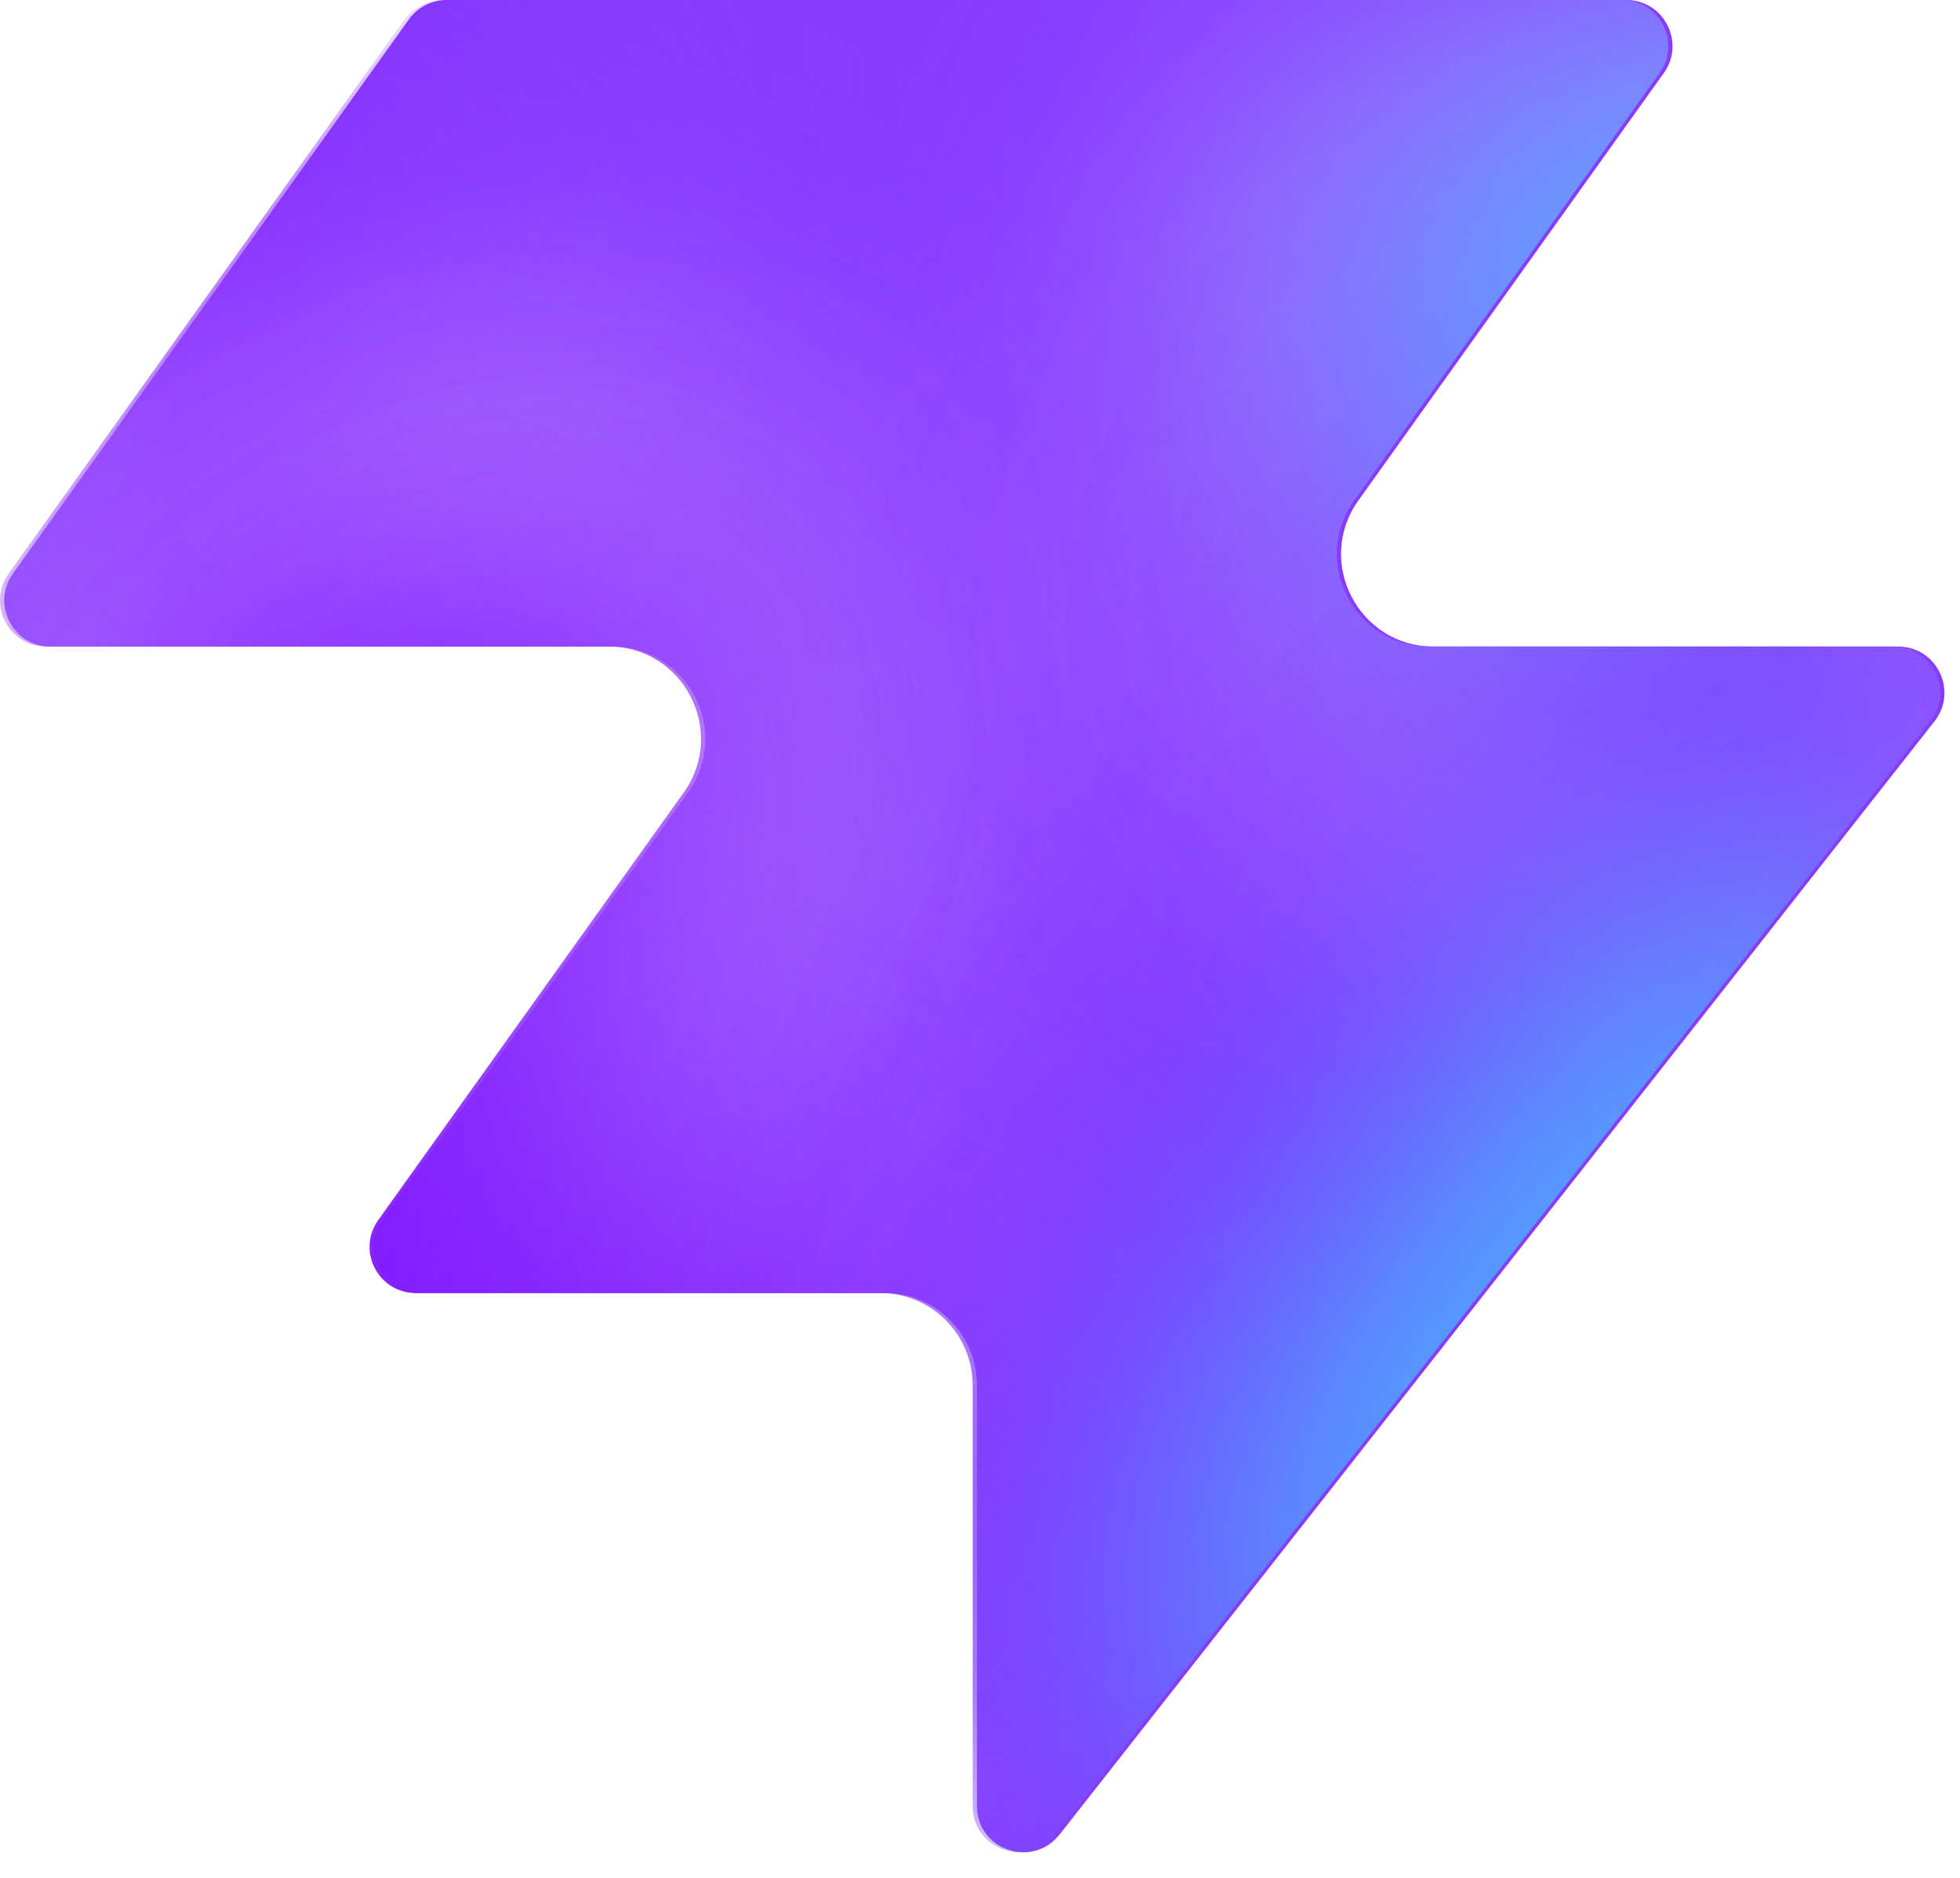
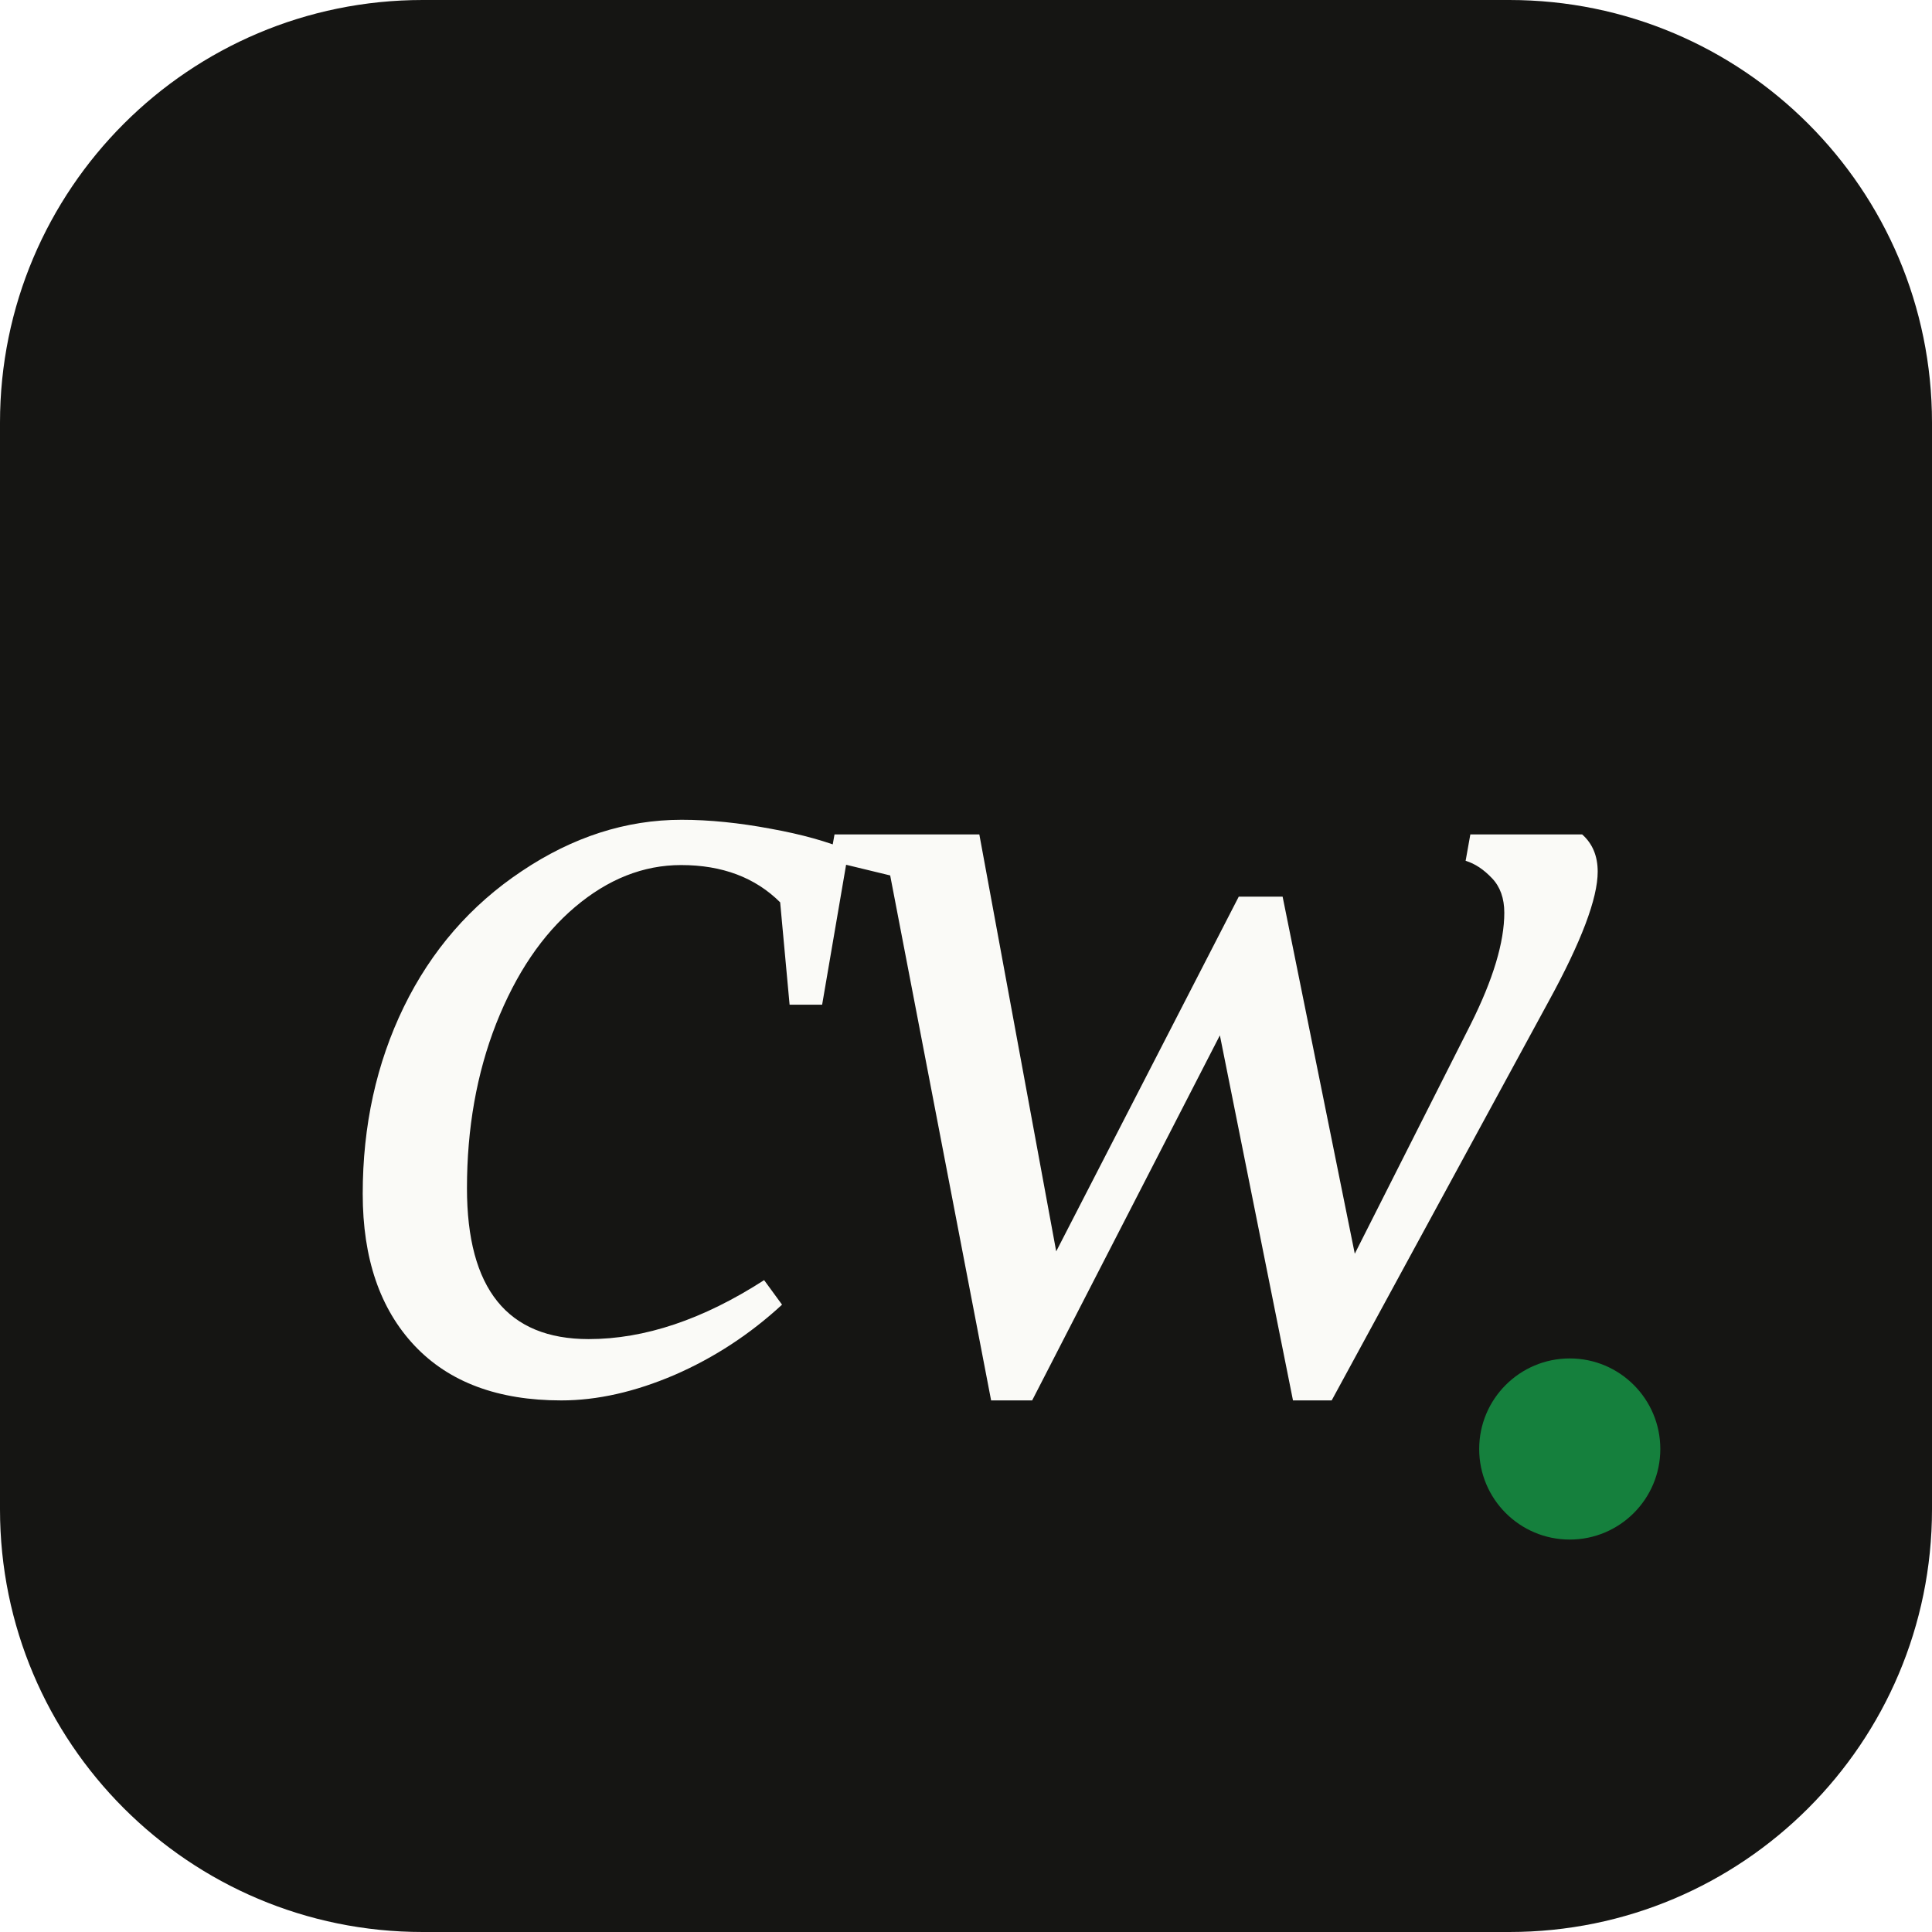
- <svg xmlns="http://www.w3.org/2000/svg" width="48" height="46" fill="none" viewBox="0 0 48 46">
-   <path fill="#863bff" d="M25.946 44.938c-.664.845-2.021.375-2.021-.698V33.937a2.26 2.26 0 0 0-2.262-2.262H10.287c-.92 0-1.456-1.04-.92-1.788l7.48-10.471c1.07-1.497 0-3.578-1.842-3.578H1.237c-.92 0-1.456-1.04-.92-1.788L10.013.474c.214-.297.556-.474.92-.474h28.894c.92 0 1.456 1.04.92 1.788l-7.48 10.471c-1.07 1.498 0 3.579 1.842 3.579h11.377c.943 0 1.473 1.088.89 1.83L25.947 44.94z" style="fill:#863bff;fill:color(display-p3 .525 .23 1);fill-opacity:1" />
-   <mask id="a" width="48" height="46" x="0" y="0" maskUnits="userSpaceOnUse" style="mask-type:alpha">
-     <path fill="#000" d="M25.842 44.938c-.664.844-2.021.375-2.021-.698V33.937a2.26 2.26 0 0 0-2.262-2.262H10.183c-.92 0-1.456-1.04-.92-1.788l7.48-10.471c1.07-1.498 0-3.579-1.842-3.579H1.133c-.92 0-1.456-1.04-.92-1.787L9.91.473c.214-.297.556-.474.92-.474h28.894c.92 0 1.456 1.04.92 1.788l-7.48 10.471c-1.07 1.498 0 3.578 1.842 3.578h11.377c.943 0 1.473 1.088.89 1.832L25.843 44.94z" style="fill:#000;fill-opacity:1" />
-   </mask>
-   <g mask="url(#a)">
-     <g filter="url(#b)">
-       <ellipse cx="5.508" cy="14.704" fill="#ede6ff" rx="5.508" ry="14.704" style="fill:#ede6ff;fill:color(display-p3 .927 .903 1);fill-opacity:1" transform="matrix(.00324 1 1 -.00324 -4.47 31.516)" />
-     </g>
-     <g filter="url(#c)">
-       <ellipse cx="10.399" cy="29.851" fill="#ede6ff" rx="10.399" ry="29.851" style="fill:#ede6ff;fill:color(display-p3 .927 .903 1);fill-opacity:1" transform="matrix(.00324 1 1 -.00324 -39.328 7.883)" />
-     </g>
-     <g filter="url(#d)">
-       <ellipse cx="5.508" cy="30.487" fill="#7e14ff" rx="5.508" ry="30.487" style="fill:#7e14ff;fill:color(display-p3 .492 .077 1);fill-opacity:1" transform="rotate(89.814 -25.913 -14.639)scale(1 -1)" />
-     </g>
-     <g filter="url(#e)">
-       <ellipse cx="5.508" cy="30.599" fill="#7e14ff" rx="5.508" ry="30.599" style="fill:#7e14ff;fill:color(display-p3 .492 .077 1);fill-opacity:1" transform="rotate(89.814 -32.644 -3.334)scale(1 -1)" />
-     </g>
-     <g filter="url(#f)">
-       <ellipse cx="5.508" cy="30.599" fill="#7e14ff" rx="5.508" ry="30.599" style="fill:#7e14ff;fill:color(display-p3 .492 .077 1);fill-opacity:1" transform="matrix(.00324 1 1 -.00324 -34.34 30.47)" />
-     </g>
-     <g filter="url(#g)">
-       <ellipse cx="14.072" cy="22.078" fill="#ede6ff" rx="14.072" ry="22.078" style="fill:#ede6ff;fill:color(display-p3 .927 .903 1);fill-opacity:1" transform="rotate(93.35 24.506 48.493)scale(-1 1)" />
-     </g>
-     <g filter="url(#h)">
-       <ellipse cx="3.47" cy="21.501" fill="#7e14ff" rx="3.47" ry="21.501" style="fill:#7e14ff;fill:color(display-p3 .492 .077 1);fill-opacity:1" transform="rotate(89.009 28.708 47.59)scale(-1 1)" />
-     </g>
-     <g filter="url(#i)">
-       <ellipse cx="3.47" cy="21.501" fill="#7e14ff" rx="3.47" ry="21.501" style="fill:#7e14ff;fill:color(display-p3 .492 .077 1);fill-opacity:1" transform="rotate(89.009 28.708 47.59)scale(-1 1)" />
-     </g>
-     <g filter="url(#j)">
-       <ellipse cx=".387" cy="8.972" fill="#7e14ff" rx="4.407" ry="29.108" style="fill:#7e14ff;fill:color(display-p3 .492 .077 1);fill-opacity:1" transform="rotate(39.51 .387 8.972)" />
-     </g>
-     <g filter="url(#k)">
-       <ellipse cx="47.523" cy="-6.092" fill="#7e14ff" rx="4.407" ry="29.108" style="fill:#7e14ff;fill:color(display-p3 .492 .077 1);fill-opacity:1" transform="rotate(37.892 47.523 -6.092)" />
-     </g>
-     <g filter="url(#l)">
-       <ellipse cx="41.412" cy="6.333" fill="#47bfff" rx="5.971" ry="9.665" style="fill:#47bfff;fill:color(display-p3 .28 .748 1);fill-opacity:1" transform="rotate(37.892 41.412 6.333)" />
-     </g>
-     <g filter="url(#m)">
-       <ellipse cx="-1.879" cy="38.332" fill="#7e14ff" rx="4.407" ry="29.108" style="fill:#7e14ff;fill:color(display-p3 .492 .077 1);fill-opacity:1" transform="rotate(37.892 -1.88 38.332)" />
-     </g>
-     <g filter="url(#n)">
-       <ellipse cx="-1.879" cy="38.332" fill="#7e14ff" rx="4.407" ry="29.108" style="fill:#7e14ff;fill:color(display-p3 .492 .077 1);fill-opacity:1" transform="rotate(37.892 -1.88 38.332)" />
-     </g>
-     <g filter="url(#o)">
-       <ellipse cx="35.651" cy="29.907" fill="#7e14ff" rx="4.407" ry="29.108" style="fill:#7e14ff;fill:color(display-p3 .492 .077 1);fill-opacity:1" transform="rotate(37.892 35.651 29.907)" />
-     </g>
-     <g filter="url(#p)">
-       <ellipse cx="38.418" cy="32.4" fill="#47bfff" rx="5.971" ry="15.297" style="fill:#47bfff;fill:color(display-p3 .28 .748 1);fill-opacity:1" transform="rotate(37.892 38.418 32.4)" />
-     </g>
-   </g>
-   <defs>
-     <filter id="b" width="60.045" height="41.654" x="-19.77" y="16.149" color-interpolation-filters="sRGB" filterUnits="userSpaceOnUse">
-       <feFlood flood-opacity="0" result="BackgroundImageFix" />
-       <feBlend in="SourceGraphic" in2="BackgroundImageFix" result="shape" />
-       <feGaussianBlur result="effect1_foregroundBlur_2002_17158" stdDeviation="7.659" />
-     </filter>
-     <filter id="c" width="90.34" height="51.437" x="-54.613" y="-7.533" color-interpolation-filters="sRGB" filterUnits="userSpaceOnUse">
-       <feFlood flood-opacity="0" result="BackgroundImageFix" />
-       <feBlend in="SourceGraphic" in2="BackgroundImageFix" result="shape" />
-       <feGaussianBlur result="effect1_foregroundBlur_2002_17158" stdDeviation="7.659" />
-     </filter>
-     <filter id="d" width="79.355" height="29.4" x="-49.64" y="2.03" color-interpolation-filters="sRGB" filterUnits="userSpaceOnUse">
-       <feFlood flood-opacity="0" result="BackgroundImageFix" />
-       <feBlend in="SourceGraphic" in2="BackgroundImageFix" result="shape" />
-       <feGaussianBlur result="effect1_foregroundBlur_2002_17158" stdDeviation="4.596" />
-     </filter>
-     <filter id="e" width="79.579" height="29.4" x="-45.045" y="20.029" color-interpolation-filters="sRGB" filterUnits="userSpaceOnUse">
-       <feFlood flood-opacity="0" result="BackgroundImageFix" />
-       <feBlend in="SourceGraphic" in2="BackgroundImageFix" result="shape" />
-       <feGaussianBlur result="effect1_foregroundBlur_2002_17158" stdDeviation="4.596" />
-     </filter>
-     <filter id="f" width="79.579" height="29.4" x="-43.513" y="21.178" color-interpolation-filters="sRGB" filterUnits="userSpaceOnUse">
-       <feFlood flood-opacity="0" result="BackgroundImageFix" />
-       <feBlend in="SourceGraphic" in2="BackgroundImageFix" result="shape" />
-       <feGaussianBlur result="effect1_foregroundBlur_2002_17158" stdDeviation="4.596" />
-     </filter>
-     <filter id="g" width="74.749" height="58.852" x="15.756" y="-17.901" color-interpolation-filters="sRGB" filterUnits="userSpaceOnUse">
-       <feFlood flood-opacity="0" result="BackgroundImageFix" />
-       <feBlend in="SourceGraphic" in2="BackgroundImageFix" result="shape" />
-       <feGaussianBlur result="effect1_foregroundBlur_2002_17158" stdDeviation="7.659" />
-     </filter>
-     <filter id="h" width="61.377" height="25.362" x="23.548" y="2.284" color-interpolation-filters="sRGB" filterUnits="userSpaceOnUse">
-       <feFlood flood-opacity="0" result="BackgroundImageFix" />
-       <feBlend in="SourceGraphic" in2="BackgroundImageFix" result="shape" />
-       <feGaussianBlur result="effect1_foregroundBlur_2002_17158" stdDeviation="4.596" />
-     </filter>
-     <filter id="i" width="61.377" height="25.362" x="23.548" y="2.284" color-interpolation-filters="sRGB" filterUnits="userSpaceOnUse">
-       <feFlood flood-opacity="0" result="BackgroundImageFix" />
-       <feBlend in="SourceGraphic" in2="BackgroundImageFix" result="shape" />
-       <feGaussianBlur result="effect1_foregroundBlur_2002_17158" stdDeviation="4.596" />
-     </filter>
-     <filter id="j" width="56.045" height="63.649" x="-27.636" y="-22.853" color-interpolation-filters="sRGB" filterUnits="userSpaceOnUse">
-       <feFlood flood-opacity="0" result="BackgroundImageFix" />
-       <feBlend in="SourceGraphic" in2="BackgroundImageFix" result="shape" />
-       <feGaussianBlur result="effect1_foregroundBlur_2002_17158" stdDeviation="4.596" />
-     </filter>
-     <filter id="k" width="54.814" height="64.646" x="20.116" y="-38.415" color-interpolation-filters="sRGB" filterUnits="userSpaceOnUse">
-       <feFlood flood-opacity="0" result="BackgroundImageFix" />
-       <feBlend in="SourceGraphic" in2="BackgroundImageFix" result="shape" />
-       <feGaussianBlur result="effect1_foregroundBlur_2002_17158" stdDeviation="4.596" />
-     </filter>
-     <filter id="l" width="33.541" height="35.313" x="24.641" y="-11.323" color-interpolation-filters="sRGB" filterUnits="userSpaceOnUse">
-       <feFlood flood-opacity="0" result="BackgroundImageFix" />
-       <feBlend in="SourceGraphic" in2="BackgroundImageFix" result="shape" />
-       <feGaussianBlur result="effect1_foregroundBlur_2002_17158" stdDeviation="4.596" />
-     </filter>
-     <filter id="m" width="54.814" height="64.646" x="-29.286" y="6.009" color-interpolation-filters="sRGB" filterUnits="userSpaceOnUse">
-       <feFlood flood-opacity="0" result="BackgroundImageFix" />
-       <feBlend in="SourceGraphic" in2="BackgroundImageFix" result="shape" />
-       <feGaussianBlur result="effect1_foregroundBlur_2002_17158" stdDeviation="4.596" />
-     </filter>
-     <filter id="n" width="54.814" height="64.646" x="-29.286" y="6.009" color-interpolation-filters="sRGB" filterUnits="userSpaceOnUse">
-       <feFlood flood-opacity="0" result="BackgroundImageFix" />
-       <feBlend in="SourceGraphic" in2="BackgroundImageFix" result="shape" />
-       <feGaussianBlur result="effect1_foregroundBlur_2002_17158" stdDeviation="4.596" />
-     </filter>
-     <filter id="o" width="54.814" height="64.646" x="8.244" y="-2.416" color-interpolation-filters="sRGB" filterUnits="userSpaceOnUse">
-       <feFlood flood-opacity="0" result="BackgroundImageFix" />
-       <feBlend in="SourceGraphic" in2="BackgroundImageFix" result="shape" />
-       <feGaussianBlur result="effect1_foregroundBlur_2002_17158" stdDeviation="4.596" />
-     </filter>
-     <filter id="p" width="39.409" height="43.623" x="18.713" y="10.588" color-interpolation-filters="sRGB" filterUnits="userSpaceOnUse">
-       <feFlood flood-opacity="0" result="BackgroundImageFix" />
-       <feBlend in="SourceGraphic" in2="BackgroundImageFix" result="shape" />
-       <feGaussianBlur result="effect1_foregroundBlur_2002_17158" stdDeviation="4.596" />
-     </filter>
-   </defs>
+ <svg xmlns="http://www.w3.org/2000/svg" viewBox="0 0 64 64">
+   <rect width="64" height="64" rx="14" fill="#151513" />
+   <text x="32" y="46" font-family="Georgia, 'Times New Roman', serif" font-style="italic" font-weight="400" font-size="40" fill="#fafaf7" text-anchor="middle" letter-spacing="-2">cw</text>
+   <circle cx="52" cy="48" r="3" fill="#15803d" />
</svg>
